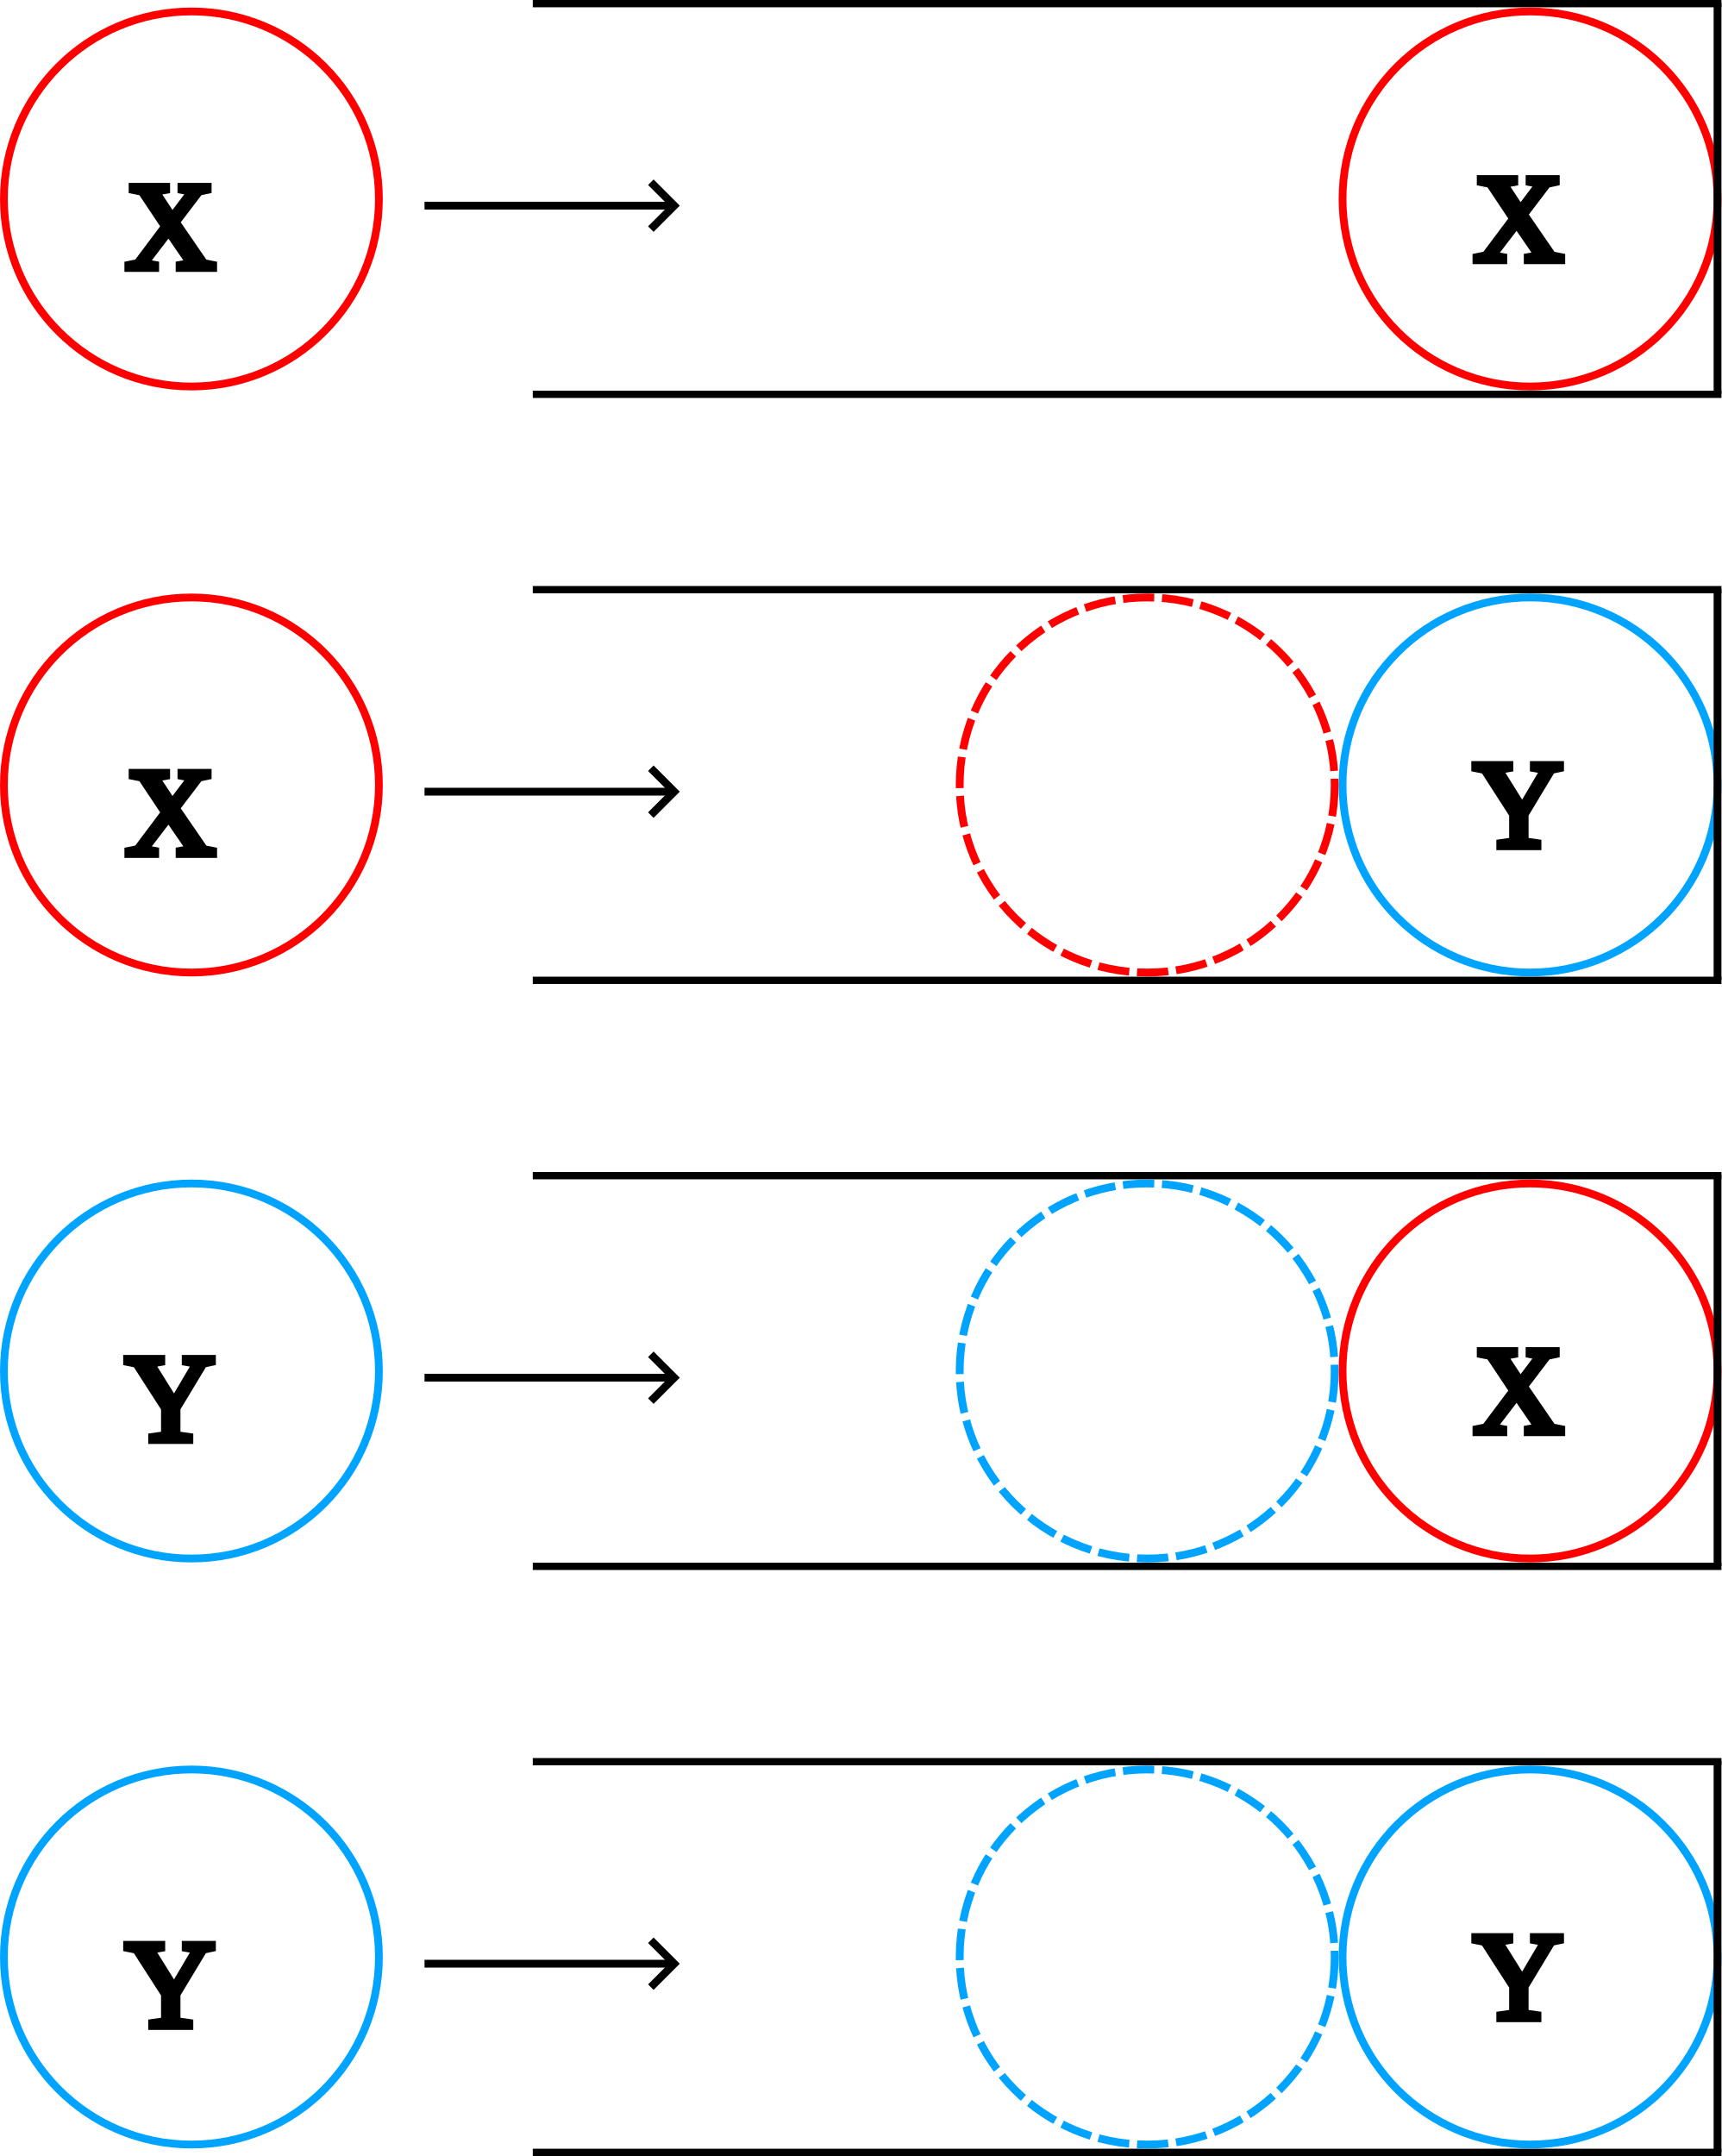
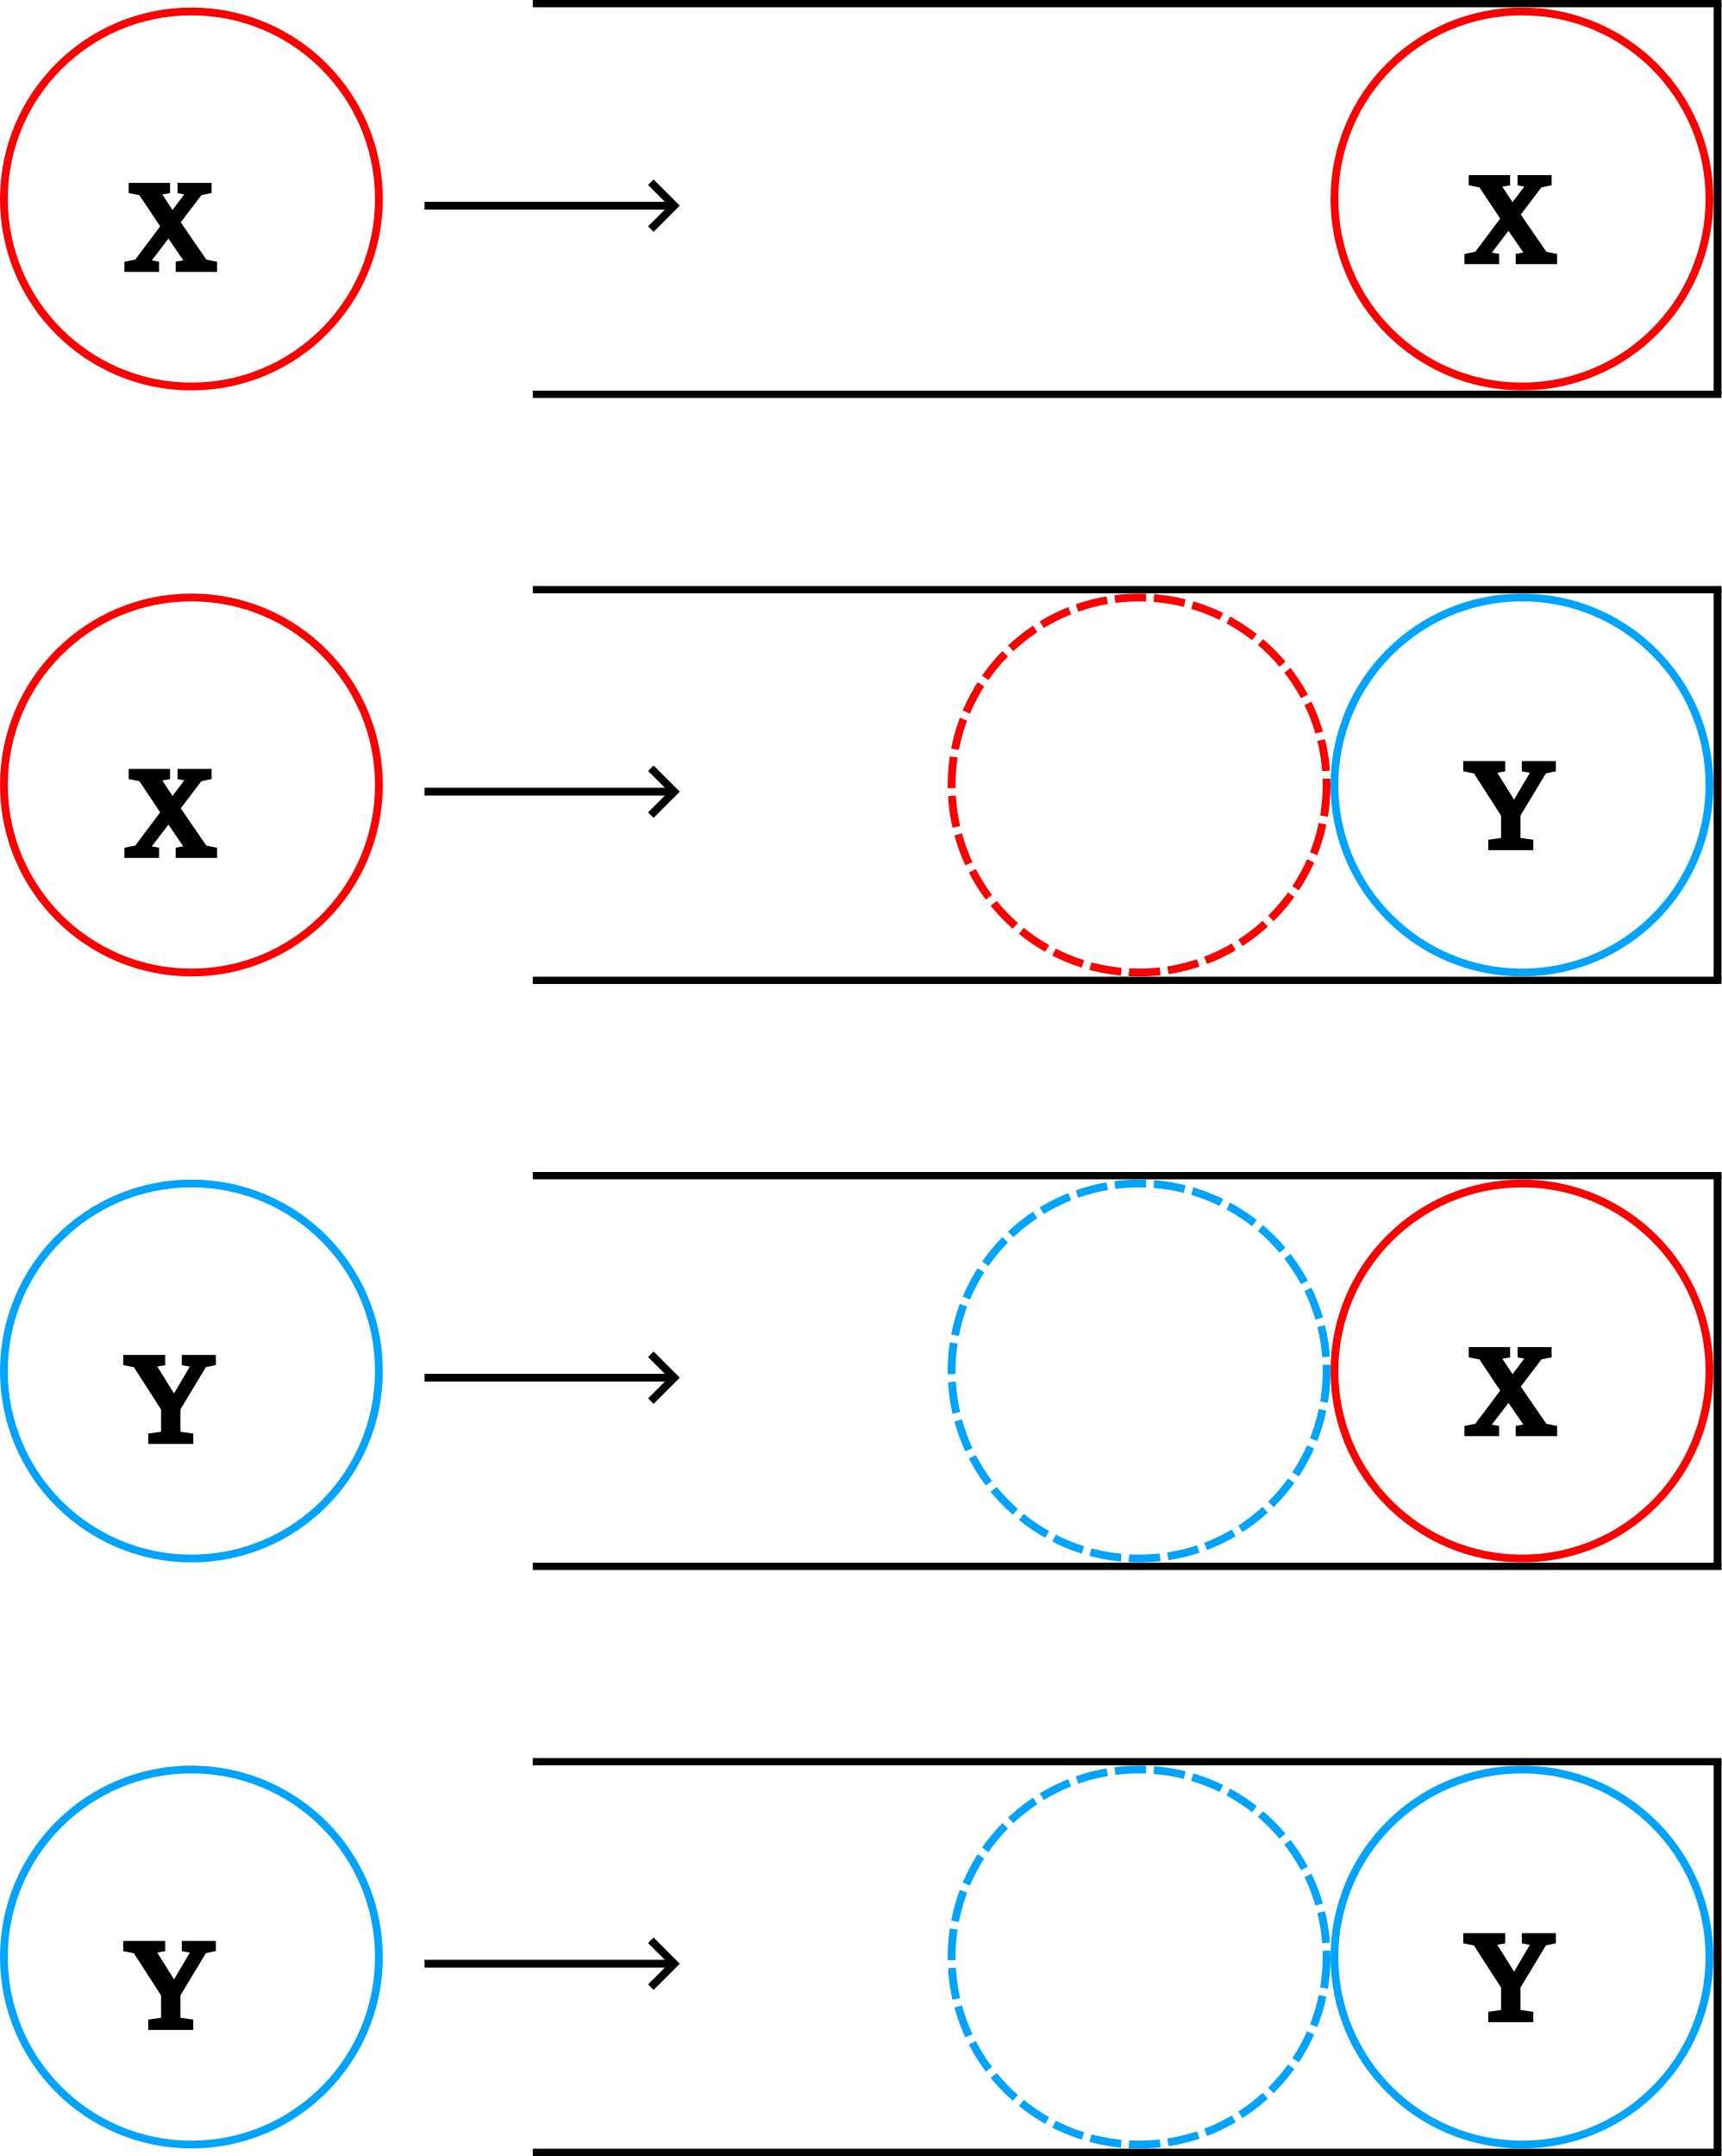
<svg xmlns="http://www.w3.org/2000/svg" width="127.8mm" height="160.041mm" viewBox="0 0 44.069 55.186" version="1.1" id="svg5">
  <defs id="defs2">
    <marker style="overflow:visible" id="Arrow1" refX="0" refY="0" orient="auto-start-reverse" markerWidth="4.061" markerHeight="6.707" viewBox="0 0 4.061 6.707" preserveAspectRatio="xMidYMid">
      <path style="fill:none;stroke:context-stroke;stroke-width:1;stroke-linecap:butt" d="M 3,-3 0,0 3,3" id="path5057" transform="rotate(180,0.125,0)" />
    </marker>
    <marker style="overflow:visible" id="Arrow1-6" refX="0" refY="0" orient="auto-start-reverse" markerWidth="4.061" markerHeight="6.707" viewBox="0 0 4.061 6.707" preserveAspectRatio="xMidYMid">
      <path style="fill:none;stroke:context-stroke;stroke-width:1;stroke-linecap:butt" d="M 3,-3 0,0 3,3" id="path5057-5" transform="rotate(180,0.125,0)" />
    </marker>
    <marker style="overflow:visible" id="Arrow1-6-3" refX="0" refY="0" orient="auto-start-reverse" markerWidth="4.061" markerHeight="6.707" viewBox="0 0 4.061 6.707" preserveAspectRatio="xMidYMid">
      <path style="fill:none;stroke:context-stroke;stroke-width:1;stroke-linecap:butt" d="M 3,-3 0,0 3,3" id="path5057-5-2" transform="rotate(180,0.125,0)" />
    </marker>
    <marker style="overflow:visible" id="Arrow1-6-3-0" refX="0" refY="0" orient="auto-start-reverse" markerWidth="4.061" markerHeight="6.707" viewBox="0 0 4.061 6.707" preserveAspectRatio="xMidYMid">
      <path style="fill:none;stroke:context-stroke;stroke-width:1;stroke-linecap:butt" d="M 3,-3 0,0 3,3" id="path5057-5-2-0" transform="rotate(180,0.125,0)" />
    </marker>
  </defs>
  <g id="layer1" transform="translate(-100,-100)">
    <path style="fill:none;stroke:#000000;stroke-width:0.186;stroke-linecap:butt;stroke-linejoin:miter;stroke-dasharray:none;stroke-opacity:1" d="m 113.639,110.093 h 30.43" id="path5808" />
    <path style="fill:none;stroke:#000000;stroke-width:0.186;stroke-linecap:butt;stroke-linejoin:miter;stroke-dasharray:none;stroke-opacity:1" d="m 113.639,100.093 h 30.43" id="path5808-4" />
-     <circle style="fill:none;stroke:#ff0000;stroke-width:0.199;stroke-dasharray:none;stroke-opacity:1" id="path7286" cx="139.169" cy="105.093" r="4.8" />
+     <circle style="fill:none;stroke:#ff0000;stroke-width:0.199;stroke-dasharray:none;stroke-opacity:1" id="path7286" cx="138.962" cy="105.093" r="4.8" />
    <circle style="fill:none;stroke:#ff0000;stroke-width:0.199;stroke-dasharray:none;stroke-opacity:1" id="path7286-5" cx="104.9" cy="105.093" r="4.8" />
    <path style="fill:none;stroke:#000000;stroke-width:0.2;stroke-linecap:butt;stroke-linejoin:miter;stroke-dasharray:none;stroke-opacity:1" d="m 143.969,100.071 v 10.012" id="path7362" />
    <path style="fill:none;stroke:#000000;stroke-width:0.2;stroke-linecap:butt;stroke-linejoin:miter;stroke-dasharray:none;stroke-opacity:1;marker-end:url(#Arrow1)" d="m 110.868,105.264 h 6.343" id="path10341" />
    <text xml:space="preserve" style="font-size:3.175px;fill:none;stroke:#ff0000;stroke-width:0.2;stroke-dasharray:none;stroke-dashoffset:0;stroke-opacity:1" x="93.841" y="104.773" id="text10626">
      <tspan id="tspan10624" style="stroke-width:0.2" x="93.841" y="104.773" />
    </text>
    <text xml:space="preserve" style="font-size:3.175px;fill:#000000;fill-opacity:1;stroke:#000000;stroke-width:0.2;stroke-dasharray:none;stroke-dashoffset:0;stroke-opacity:1" x="103.222" y="106.862" id="text10680">
      <tspan id="tspan10678" style="fill:#000000;fill-opacity:1;stroke:#000000;stroke-width:0.2;stroke-opacity:1" x="103.222" y="106.862">X</tspan>
    </text>
-     <text xml:space="preserve" style="font-size:3.175px;fill:#000000;fill-opacity:1;stroke:#000000;stroke-width:0.2;stroke-dasharray:none;stroke-dashoffset:0;stroke-opacity:1" x="137.736" y="106.662" id="text10680-4">
-       <tspan id="tspan10678-9" style="fill:#000000;fill-opacity:1;stroke:#000000;stroke-width:0.2;stroke-opacity:1" x="137.736" y="106.662">X</tspan>
+     <text xml:space="preserve" style="font-size:3.175px;fill:#000000;fill-opacity:1;stroke:#000000;stroke-width:0.2;stroke-dasharray:none;stroke-dashoffset:0;stroke-opacity:1" x="137.529" y="106.662" id="text10680-4">
+       <tspan id="tspan10678-9" style="fill:#000000;fill-opacity:1;stroke:#000000;stroke-width:0.2;stroke-opacity:1" x="137.529" y="106.662">X</tspan>
    </text>
    <path style="fill:none;stroke:#000000;stroke-width:0.186;stroke-linecap:butt;stroke-linejoin:miter;stroke-dasharray:none;stroke-opacity:1" d="m 113.639,125.093 h 30.43" id="path5808-1" />
    <path style="fill:none;stroke:#000000;stroke-width:0.186;stroke-linecap:butt;stroke-linejoin:miter;stroke-dasharray:none;stroke-opacity:1" d="m 113.639,115.093 h 30.43" id="path5808-4-3" />
-     <circle style="fill:none;stroke:#00a4ff;stroke-width:0.199;stroke-dasharray:none;stroke-opacity:1" id="path7286-2" cx="139.169" cy="120.093" r="4.8" />
+     <circle style="fill:none;stroke:#00a4ff;stroke-width:0.199;stroke-dasharray:none;stroke-opacity:1" id="path7286-2" cx="138.962" cy="120.093" r="4.8" />
    <circle style="fill:none;stroke:#ff0000;stroke-width:0.199;stroke-dasharray:none;stroke-opacity:1" id="path7286-5-6" cx="104.9" cy="120.093" r="4.8" />
-     <circle style="fill:none;stroke:#ff0000;stroke-width:0.2;stroke-dasharray:0.8, 0.2;stroke-dashoffset:0;stroke-opacity:1" id="path7286-4-9" cx="129.368" cy="120.093" r="4.8" />
+     <circle style="fill:none;stroke:#ff0000;stroke-width:0.2;stroke-dasharray:0.8, 0.2;stroke-dashoffset:0;stroke-opacity:1" id="path7286-4-9" cx="129.161" cy="120.093" r="4.8" />
    <path style="fill:none;stroke:#000000;stroke-width:0.2;stroke-linecap:butt;stroke-linejoin:miter;stroke-dasharray:none;stroke-opacity:1" d="m 143.969,115.071 v 10.012" id="path7362-0" />
    <path style="fill:none;stroke:#000000;stroke-width:0.2;stroke-linecap:butt;stroke-linejoin:miter;stroke-dasharray:none;stroke-opacity:1;marker-end:url(#Arrow1-6)" d="m 110.868,120.264 h 6.343" id="path10341-0" />
    <text xml:space="preserve" style="font-size:3.175px;fill:#000000;fill-opacity:1;stroke:#000000;stroke-width:0.2;stroke-dasharray:none;stroke-dashoffset:0;stroke-opacity:1" x="103.222" y="121.862" id="text10680-3">
      <tspan id="tspan10678-95" style="fill:#000000;fill-opacity:1;stroke:#000000;stroke-width:0.2;stroke-opacity:1" x="103.222" y="121.862">X</tspan>
    </text>
-     <text xml:space="preserve" style="font-size:3.175px;fill:#000000;fill-opacity:1;stroke:#000000;stroke-width:0.2;stroke-dasharray:none;stroke-dashoffset:0;stroke-opacity:1" x="137.736" y="121.662" id="text10680-4-3">
-       <tspan id="tspan10678-9-1" style="fill:#000000;fill-opacity:1;stroke:#000000;stroke-width:0.2;stroke-opacity:1" x="137.736" y="121.662">Y</tspan>
+     <text xml:space="preserve" style="font-size:3.175px;fill:#000000;fill-opacity:1;stroke:#000000;stroke-width:0.2;stroke-dasharray:none;stroke-dashoffset:0;stroke-opacity:1" x="137.529" y="121.662" id="text10680-4-3">
+       <tspan id="tspan10678-9-1" style="fill:#000000;fill-opacity:1;stroke:#000000;stroke-width:0.2;stroke-opacity:1" x="137.529" y="121.662">Y</tspan>
    </text>
    <path style="fill:none;stroke:#000000;stroke-width:0.186;stroke-linecap:butt;stroke-linejoin:miter;stroke-dasharray:none;stroke-opacity:1" d="m 113.639,140.093 h 30.43" id="path5808-1-1" />
    <path style="fill:none;stroke:#000000;stroke-width:0.186;stroke-linecap:butt;stroke-linejoin:miter;stroke-dasharray:none;stroke-opacity:1" d="m 113.639,130.093 h 30.43" id="path5808-4-3-4" />
-     <circle style="fill:none;stroke:#ff0000;stroke-width:0.199;stroke-dasharray:none;stroke-opacity:1" id="path7286-2-0" cx="139.169" cy="135.093" r="4.8" />
+     <circle style="fill:none;stroke:#ff0000;stroke-width:0.199;stroke-dasharray:none;stroke-opacity:1" id="path7286-2-0" cx="138.962" cy="135.093" r="4.8" />
    <circle style="fill:none;stroke:#00a4ff;stroke-width:0.199;stroke-dasharray:none;stroke-opacity:1" id="path7286-5-6-0" cx="104.9" cy="135.093" r="4.8" />
-     <circle style="fill:none;stroke:#00a4ff;stroke-width:0.2;stroke-dasharray:0.8, 0.2;stroke-dashoffset:0;stroke-opacity:1" id="path7286-4-9-8" cx="129.368" cy="135.093" r="4.8" />
+     <circle style="fill:none;stroke:#00a4ff;stroke-width:0.2;stroke-dasharray:0.8, 0.2;stroke-dashoffset:0;stroke-opacity:1" id="path7286-4-9-8" cx="129.161" cy="135.093" r="4.8" />
    <path style="fill:none;stroke:#000000;stroke-width:0.2;stroke-linecap:butt;stroke-linejoin:miter;stroke-dasharray:none;stroke-opacity:1" d="m 143.969,130.071 v 10.012" id="path7362-0-7" />
    <path style="fill:none;stroke:#000000;stroke-width:0.2;stroke-linecap:butt;stroke-linejoin:miter;stroke-dasharray:none;stroke-opacity:1;marker-end:url(#Arrow1-6-3)" d="m 110.868,135.264 h 6.343" id="path10341-0-3" />
    <text xml:space="preserve" style="font-size:3.175px;fill:#000000;fill-opacity:1;stroke:#000000;stroke-width:0.2;stroke-dasharray:none;stroke-dashoffset:0;stroke-opacity:1" x="103.222" y="136.862" id="text10680-3-8">
      <tspan id="tspan10678-95-4" style="fill:#000000;fill-opacity:1;stroke:#000000;stroke-width:0.2;stroke-opacity:1" x="103.222" y="136.862">Y</tspan>
    </text>
-     <text xml:space="preserve" style="font-size:3.175px;fill:#000000;fill-opacity:1;stroke:#000000;stroke-width:0.2;stroke-dasharray:none;stroke-dashoffset:0;stroke-opacity:1" x="137.736" y="136.662" id="text10680-4-3-5">
-       <tspan id="tspan10678-9-1-2" style="fill:#000000;fill-opacity:1;stroke:#000000;stroke-width:0.2;stroke-opacity:1" x="137.736" y="136.662">X</tspan>
+     <text xml:space="preserve" style="font-size:3.175px;fill:#000000;fill-opacity:1;stroke:#000000;stroke-width:0.2;stroke-dasharray:none;stroke-dashoffset:0;stroke-opacity:1" x="137.529" y="136.662" id="text10680-4-3-5">
+       <tspan id="tspan10678-9-1-2" style="fill:#000000;fill-opacity:1;stroke:#000000;stroke-width:0.2;stroke-opacity:1" x="137.529" y="136.662">X</tspan>
    </text>
    <path style="fill:none;stroke:#000000;stroke-width:0.186;stroke-linecap:butt;stroke-linejoin:miter;stroke-dasharray:none;stroke-opacity:1" d="m 113.639,155.093 h 30.43" id="path5808-1-1-8" />
    <path style="fill:none;stroke:#000000;stroke-width:0.186;stroke-linecap:butt;stroke-linejoin:miter;stroke-dasharray:none;stroke-opacity:1" d="m 113.639,145.093 h 30.43" id="path5808-4-3-4-0" />
-     <circle style="fill:none;stroke:#00a4ff;stroke-width:0.199;stroke-dasharray:none;stroke-opacity:1" id="path7286-2-0-4" cx="139.169" cy="150.093" r="4.8" />
+     <circle style="fill:none;stroke:#00a4ff;stroke-width:0.199;stroke-dasharray:none;stroke-opacity:1" id="path7286-2-0-4" cx="138.962" cy="150.093" r="4.8" />
    <circle style="fill:none;stroke:#00a4ff;stroke-width:0.199;stroke-dasharray:none;stroke-opacity:1" id="path7286-5-6-0-7" cx="104.9" cy="150.093" r="4.8" />
-     <circle style="fill:none;stroke:#00a4ff;stroke-width:0.2;stroke-dasharray:0.8, 0.2;stroke-dashoffset:0;stroke-opacity:1" id="path7286-4-9-8-6" cx="129.368" cy="150.093" r="4.8" />
+     <circle style="fill:none;stroke:#00a4ff;stroke-width:0.2;stroke-dasharray:0.8, 0.2;stroke-dashoffset:0;stroke-opacity:1" id="path7286-4-9-8-6" cx="129.161" cy="150.093" r="4.8" />
    <path style="fill:none;stroke:#000000;stroke-width:0.2;stroke-linecap:butt;stroke-linejoin:miter;stroke-dasharray:none;stroke-opacity:1" d="m 143.969,145.071 v 10.012" id="path7362-0-7-1" />
    <path style="fill:none;stroke:#000000;stroke-width:0.2;stroke-linecap:butt;stroke-linejoin:miter;stroke-dasharray:none;stroke-opacity:1;marker-end:url(#Arrow1-6-3-0)" d="m 110.868,150.264 h 6.343" id="path10341-0-3-6" />
    <text xml:space="preserve" style="font-size:3.175px;fill:#000000;fill-opacity:1;stroke:#000000;stroke-width:0.2;stroke-dasharray:none;stroke-dashoffset:0;stroke-opacity:1" x="103.222" y="151.862" id="text10680-3-8-1">
      <tspan id="tspan10678-95-4-4" style="fill:#000000;fill-opacity:1;stroke:#000000;stroke-width:0.2;stroke-opacity:1" x="103.222" y="151.862">Y</tspan>
    </text>
-     <text xml:space="preserve" style="font-size:3.175px;fill:#000000;fill-opacity:1;stroke:#000000;stroke-width:0.2;stroke-dasharray:none;stroke-dashoffset:0;stroke-opacity:1" x="137.736" y="151.662" id="text10680-4-3-5-9">
-       <tspan id="tspan10678-9-1-2-6" style="fill:#000000;fill-opacity:1;stroke:#000000;stroke-width:0.2;stroke-opacity:1" x="137.736" y="151.662">Y</tspan>
+     <text xml:space="preserve" style="font-size:3.175px;fill:#000000;fill-opacity:1;stroke:#000000;stroke-width:0.2;stroke-dasharray:none;stroke-dashoffset:0;stroke-opacity:1" x="137.529" y="151.662" id="text10680-4-3-5-9">
+       <tspan id="tspan10678-9-1-2-6" style="fill:#000000;fill-opacity:1;stroke:#000000;stroke-width:0.2;stroke-opacity:1" x="137.529" y="151.662">Y</tspan>
    </text>
  </g>
</svg>
